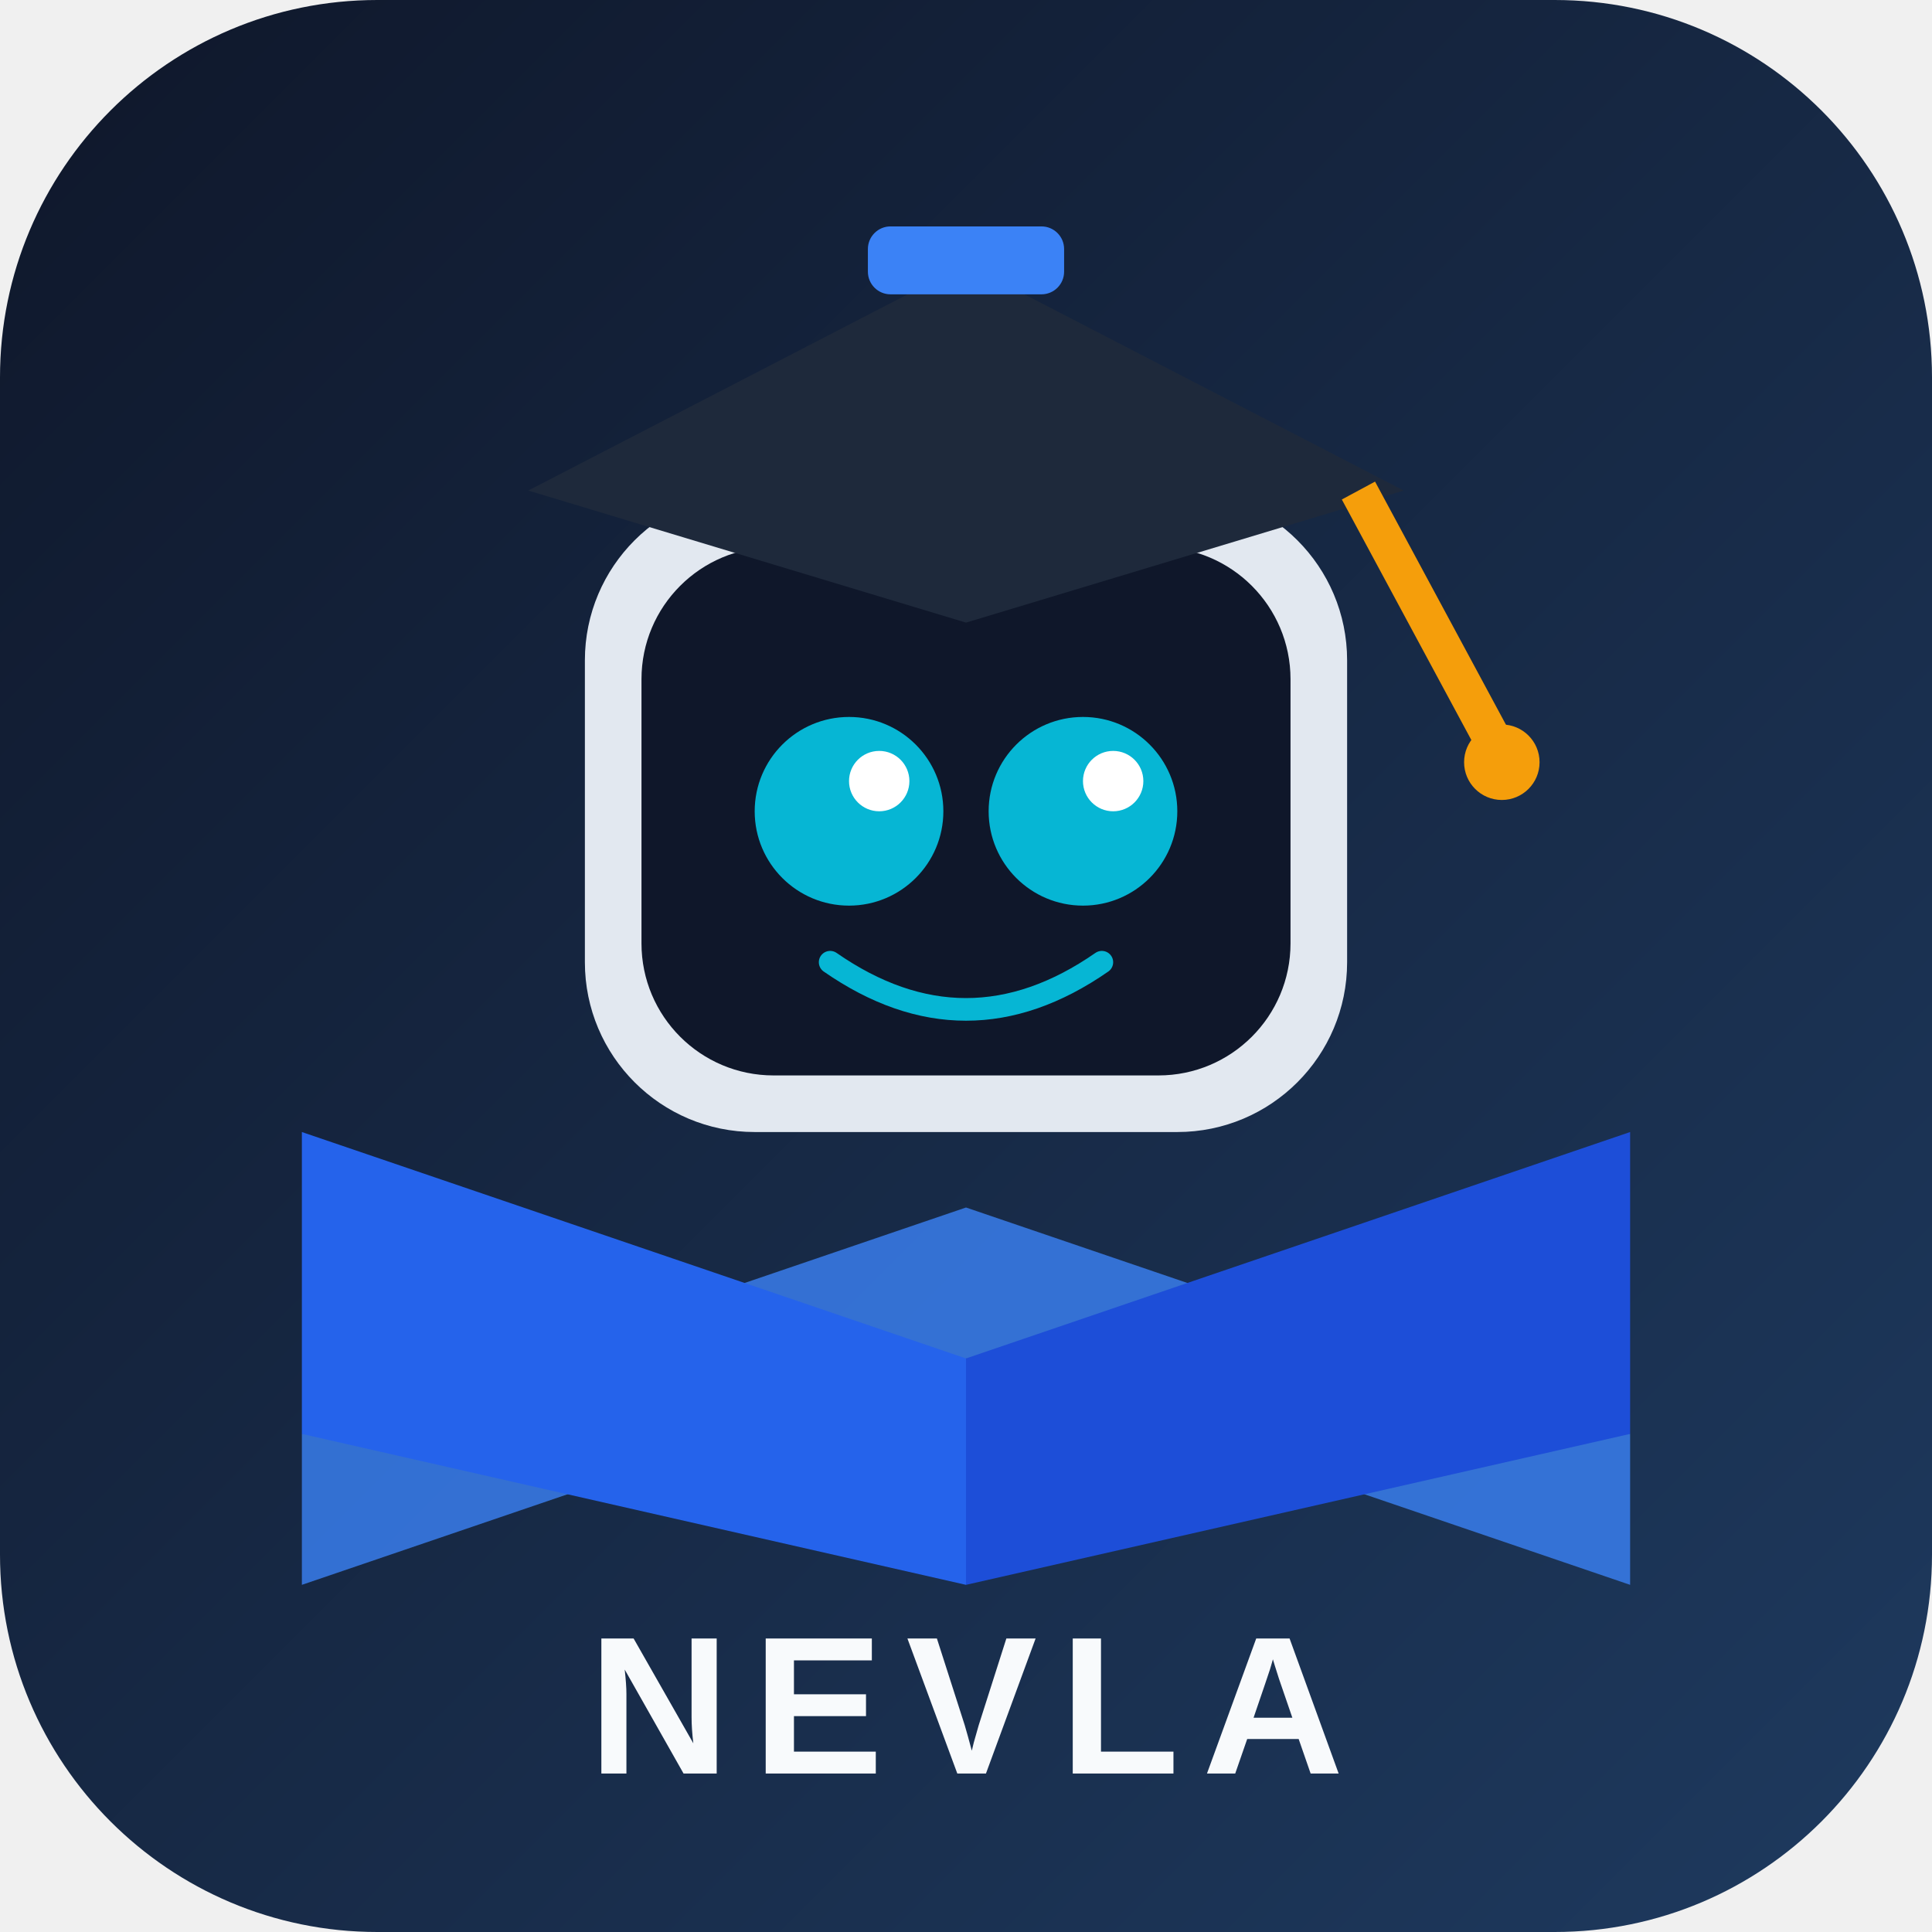
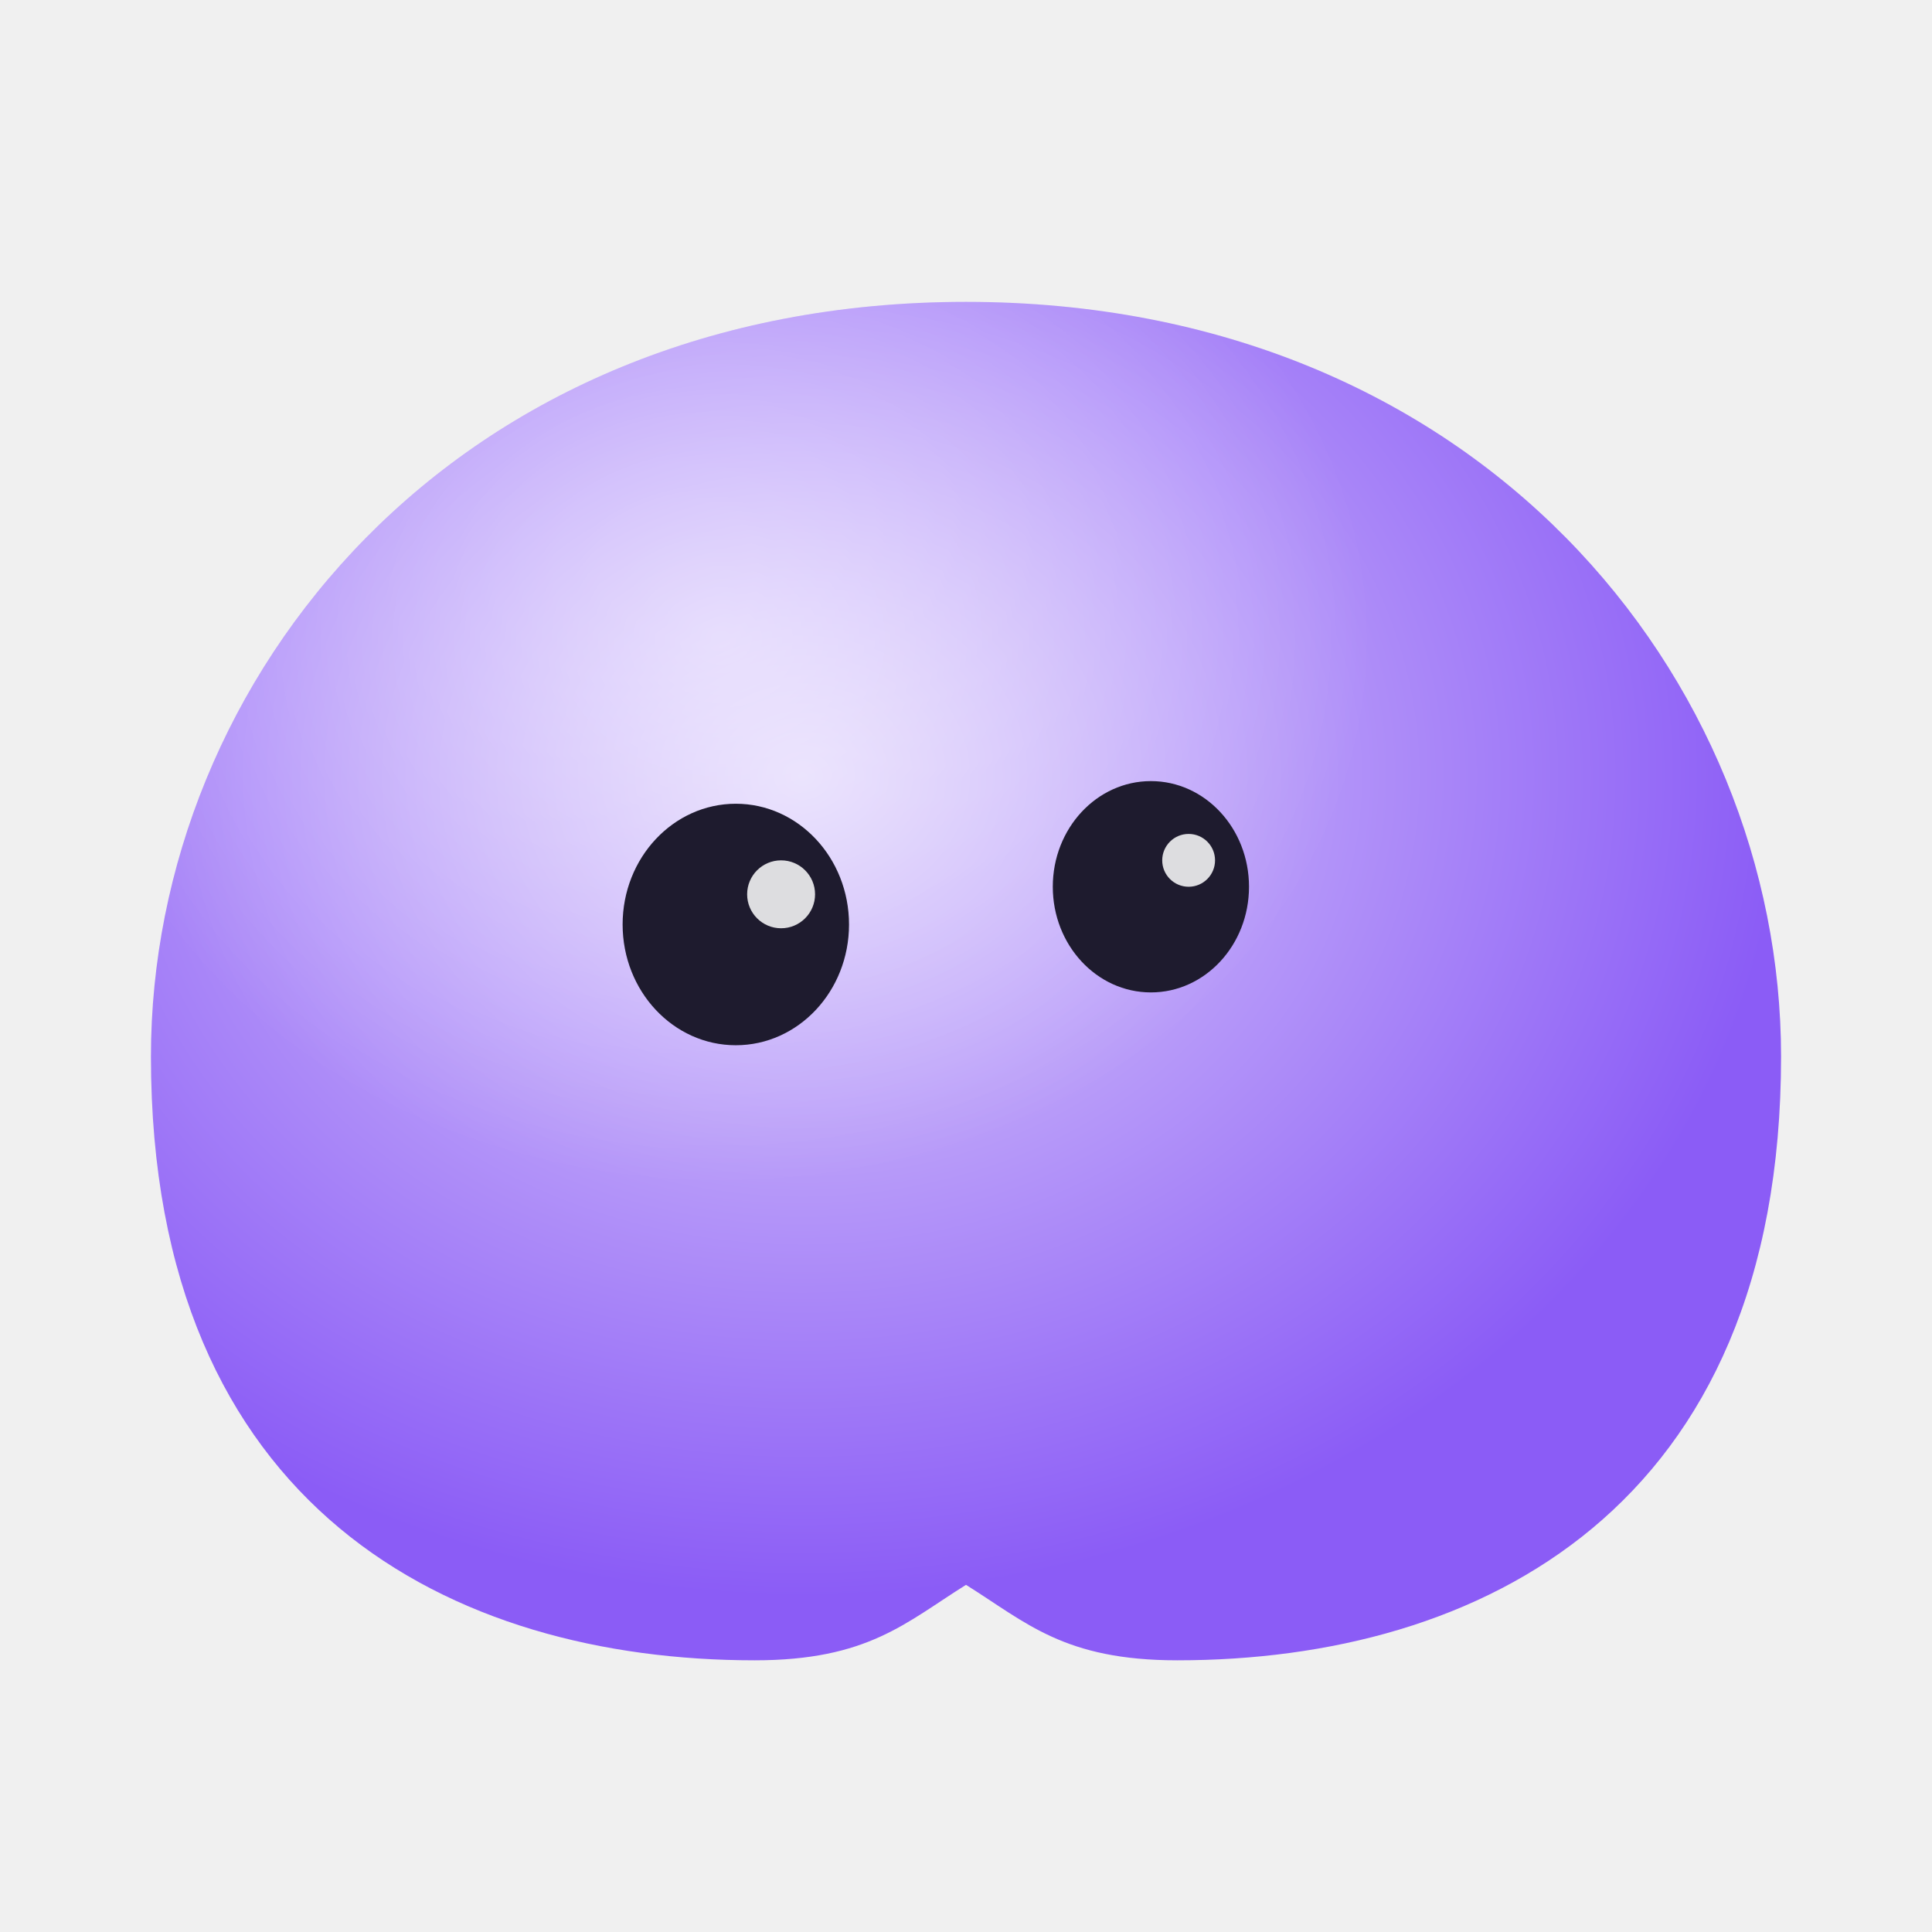
<svg xmlns="http://www.w3.org/2000/svg" viewBox="0 0 512 512">
  <defs>
-     <linearGradient id="bg" x1="0%" y1="0%" x2="100%" y2="100%">
-       <stop offset="0%" style="stop-color:#0f172a" />
-       <stop offset="100%" style="stop-color:#1e3a5f" />
-     </linearGradient>
+     <radialGradient id="body-grad" cx="40%" cy="35%" r="60%">
+       <stop offset="0%" stop-color="#e0d4fc" />
+       <stop offset="100%" stop-color="#8b5cf6" />
+     </radialGradient>
+     <radialGradient id="highlight" cx="35%" cy="25%" r="40%">
+       <stop offset="0%" stop-color="rgba(255,255,255,0.5)" />
+       <stop offset="100%" stop-color="rgba(255,255,255,0)" />
+     </radialGradient>
  </defs>
-   <rect width="512" height="512" rx="100" fill="url(#bg)" />
-   <path d="M80 380 L256 320 L432 380 L432 420 L256 360 L80 420Z" fill="#3b82f6" opacity="0.8" />
-   <path d="M80 380 L80 300 L256 360 L256 420Z" fill="#2563eb" />
-   <path d="M432 380 L432 300 L256 360 L256 420Z" fill="#1d4ed8" />
-   <rect x="155" y="130" width="202" height="170" rx="45" fill="#e2e8f0" />
-   <rect x="170" y="145" width="172" height="140" rx="35" fill="#0f172a" />
-   <circle cx="225" cy="215" r="25" fill="#06b6d4" />
-   <circle cx="287" cy="215" r="25" fill="#06b6d4" />
-   <circle cx="233" cy="207" r="8" fill="white" />
-   <circle cx="295" cy="207" r="8" fill="white" />
-   <path d="M220 255 Q256 280 292 255" stroke="#06b6d4" stroke-width="6" fill="none" stroke-linecap="round" />
-   <polygon points="256,70 140,130 256,165 372,130" fill="#1e293b" />
-   <rect x="230" y="60" width="52" height="18" rx="6" fill="#3b82f6" />
-   <line x1="360" y1="130" x2="395" y2="195" stroke="#f59e0b" stroke-width="10" />
-   <circle cx="398" cy="202" r="10" fill="#f59e0b" />
-   <text x="256" y="470" text-anchor="middle" font-family="Arial,sans-serif" font-size="52" font-weight="bold" fill="#f8fafc" letter-spacing="6">NEVLA</text>
+   <path d="M256 80 C120 80 40 180 40 280 C40 400 120 440 200 440 C230 440 240 430 256 420 C272 430 282 440 312 440 C392 440 472 400 472 280 C472 180 392 80 256 80Z" fill="url(#body-grad)" />
+   <path d="M256 80 C120 80 40 180 40 280 C40 400 120 440 200 440 C230 440 240 430 256 420 C272 430 282 440 312 440 C392 440 472 400 472 280 C472 180 392 80 256 80Z" fill="url(#highlight)" />
+   <ellipse cx="195" cy="245" rx="30" ry="32" fill="#1e1b2e" />
+   <ellipse cx="305" cy="235" rx="26" ry="28" fill="#1e1b2e" />
+   <circle cx="207" cy="237" r="9" fill="rgba(255,255,255,0.85)" />
+   <circle cx="315" cy="228" r="7" fill="rgba(255,255,255,0.85)" />
</svg>
